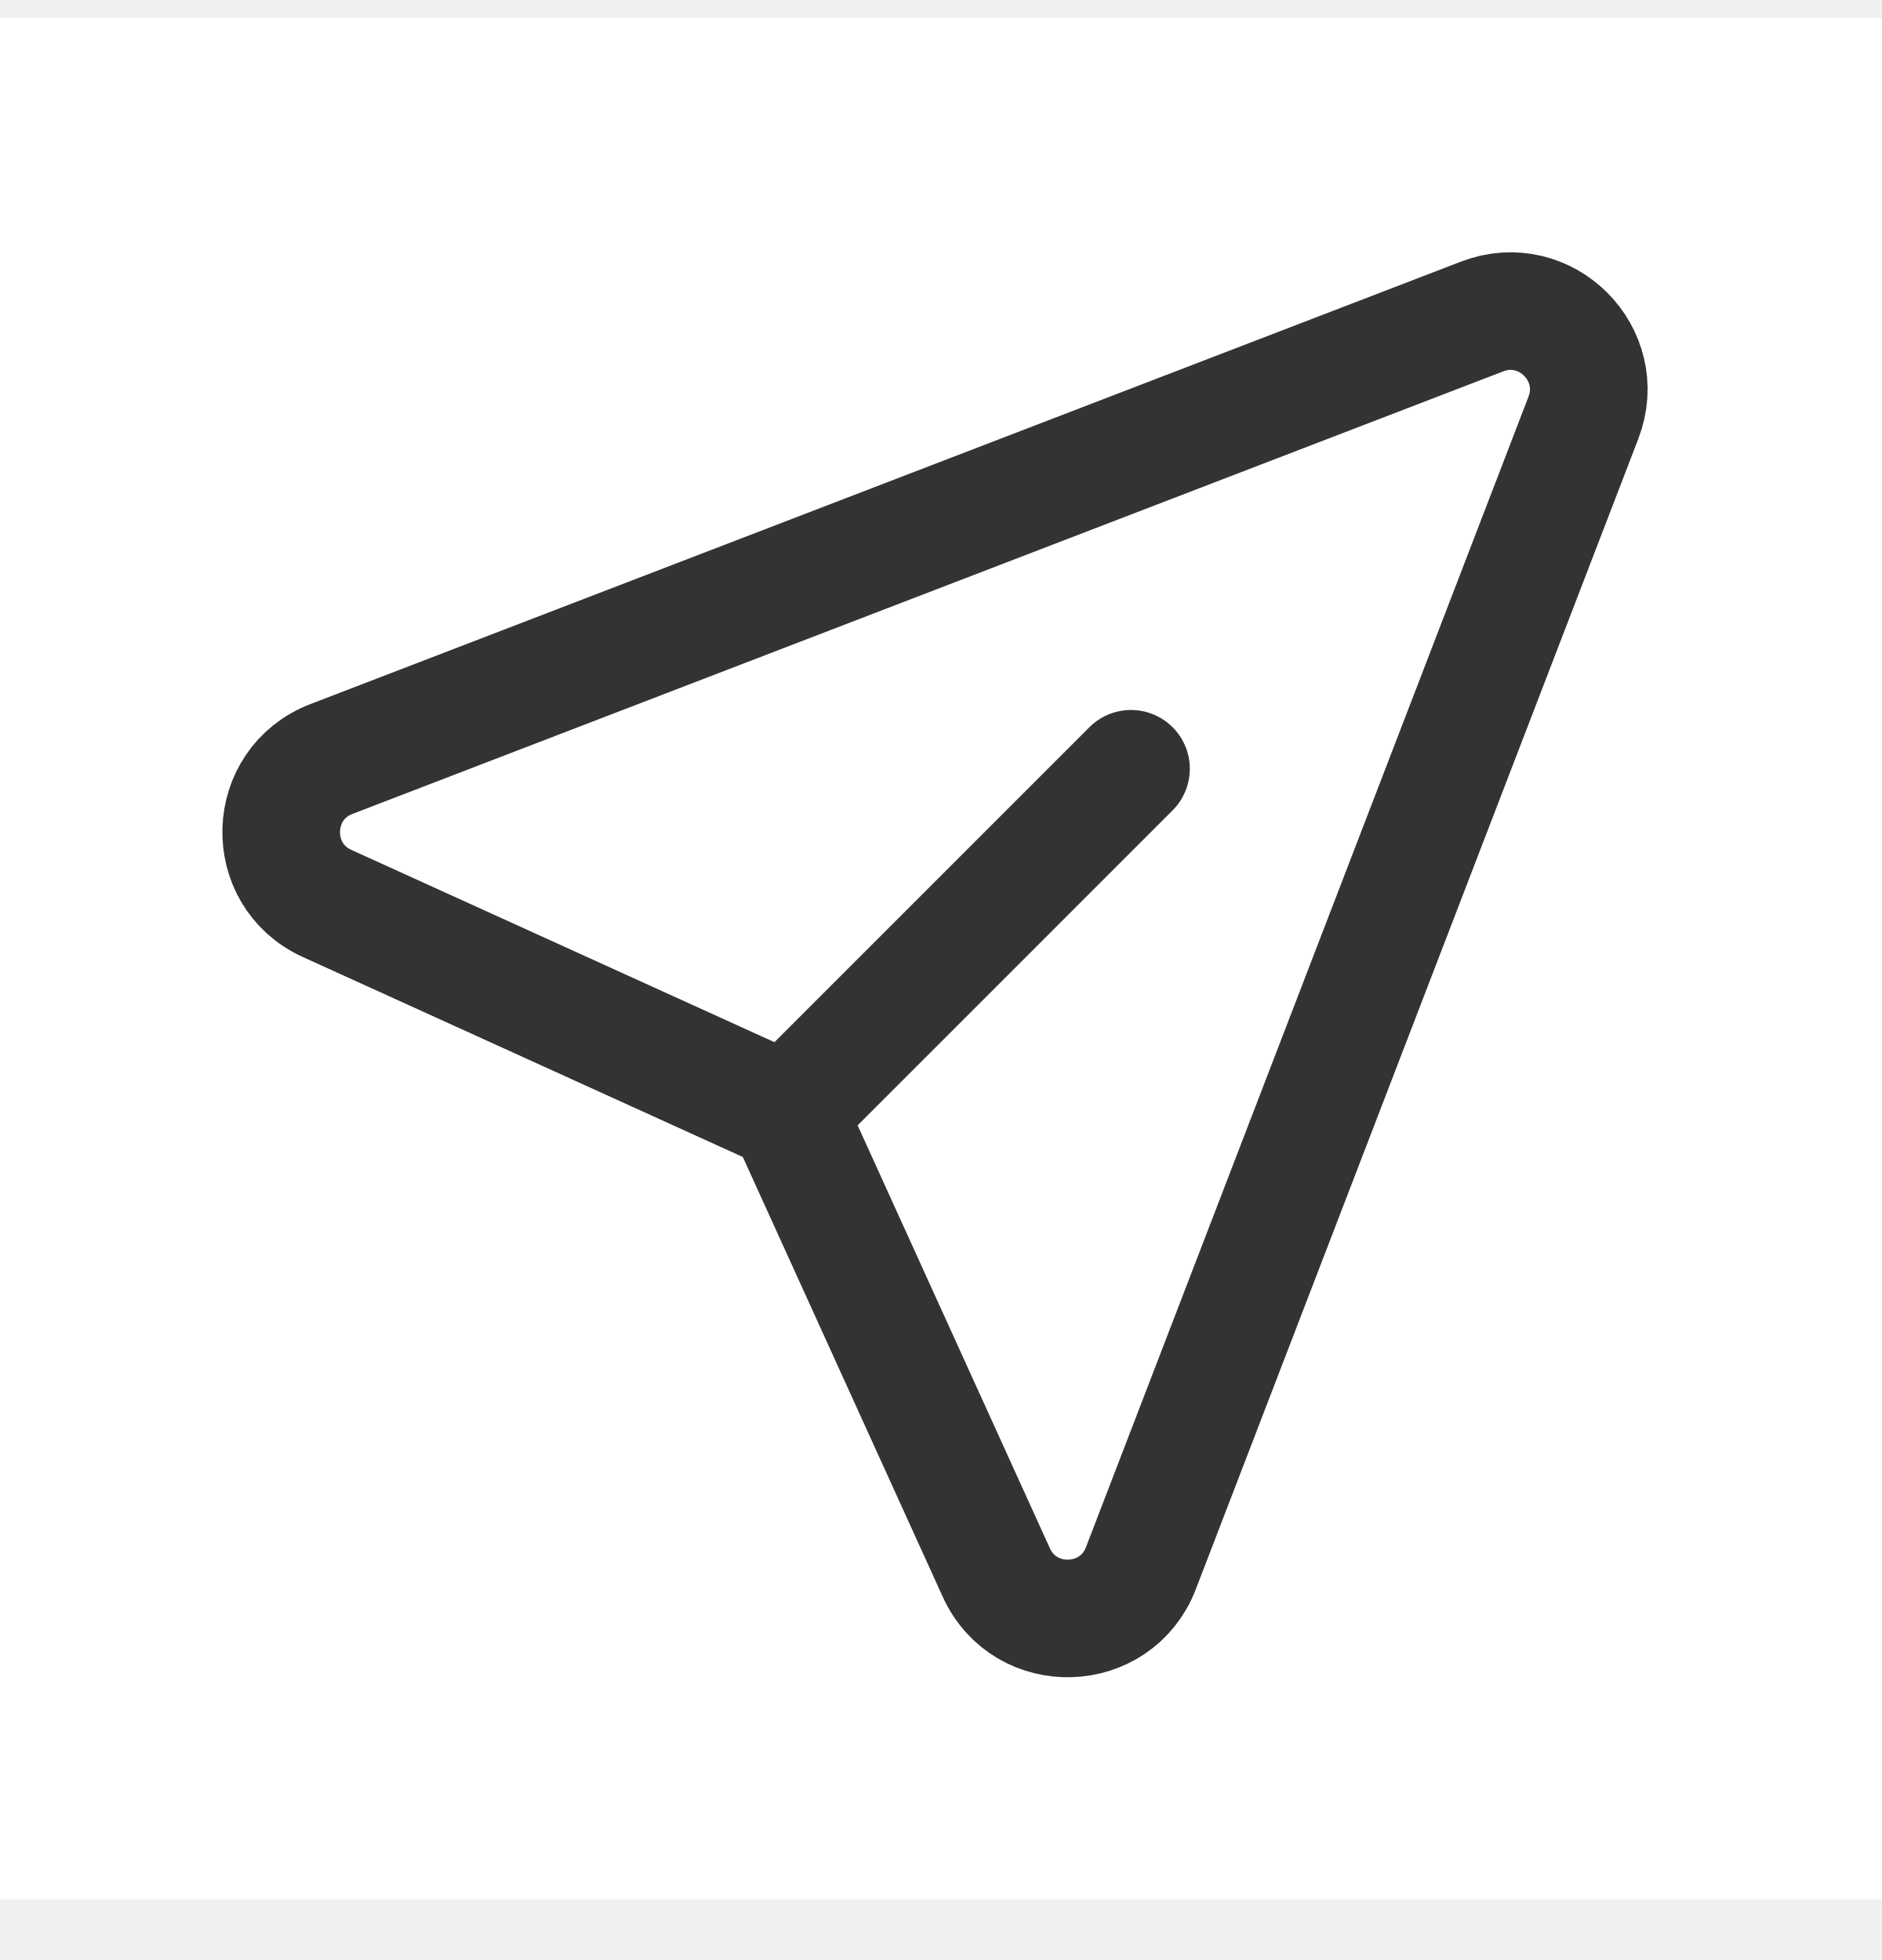
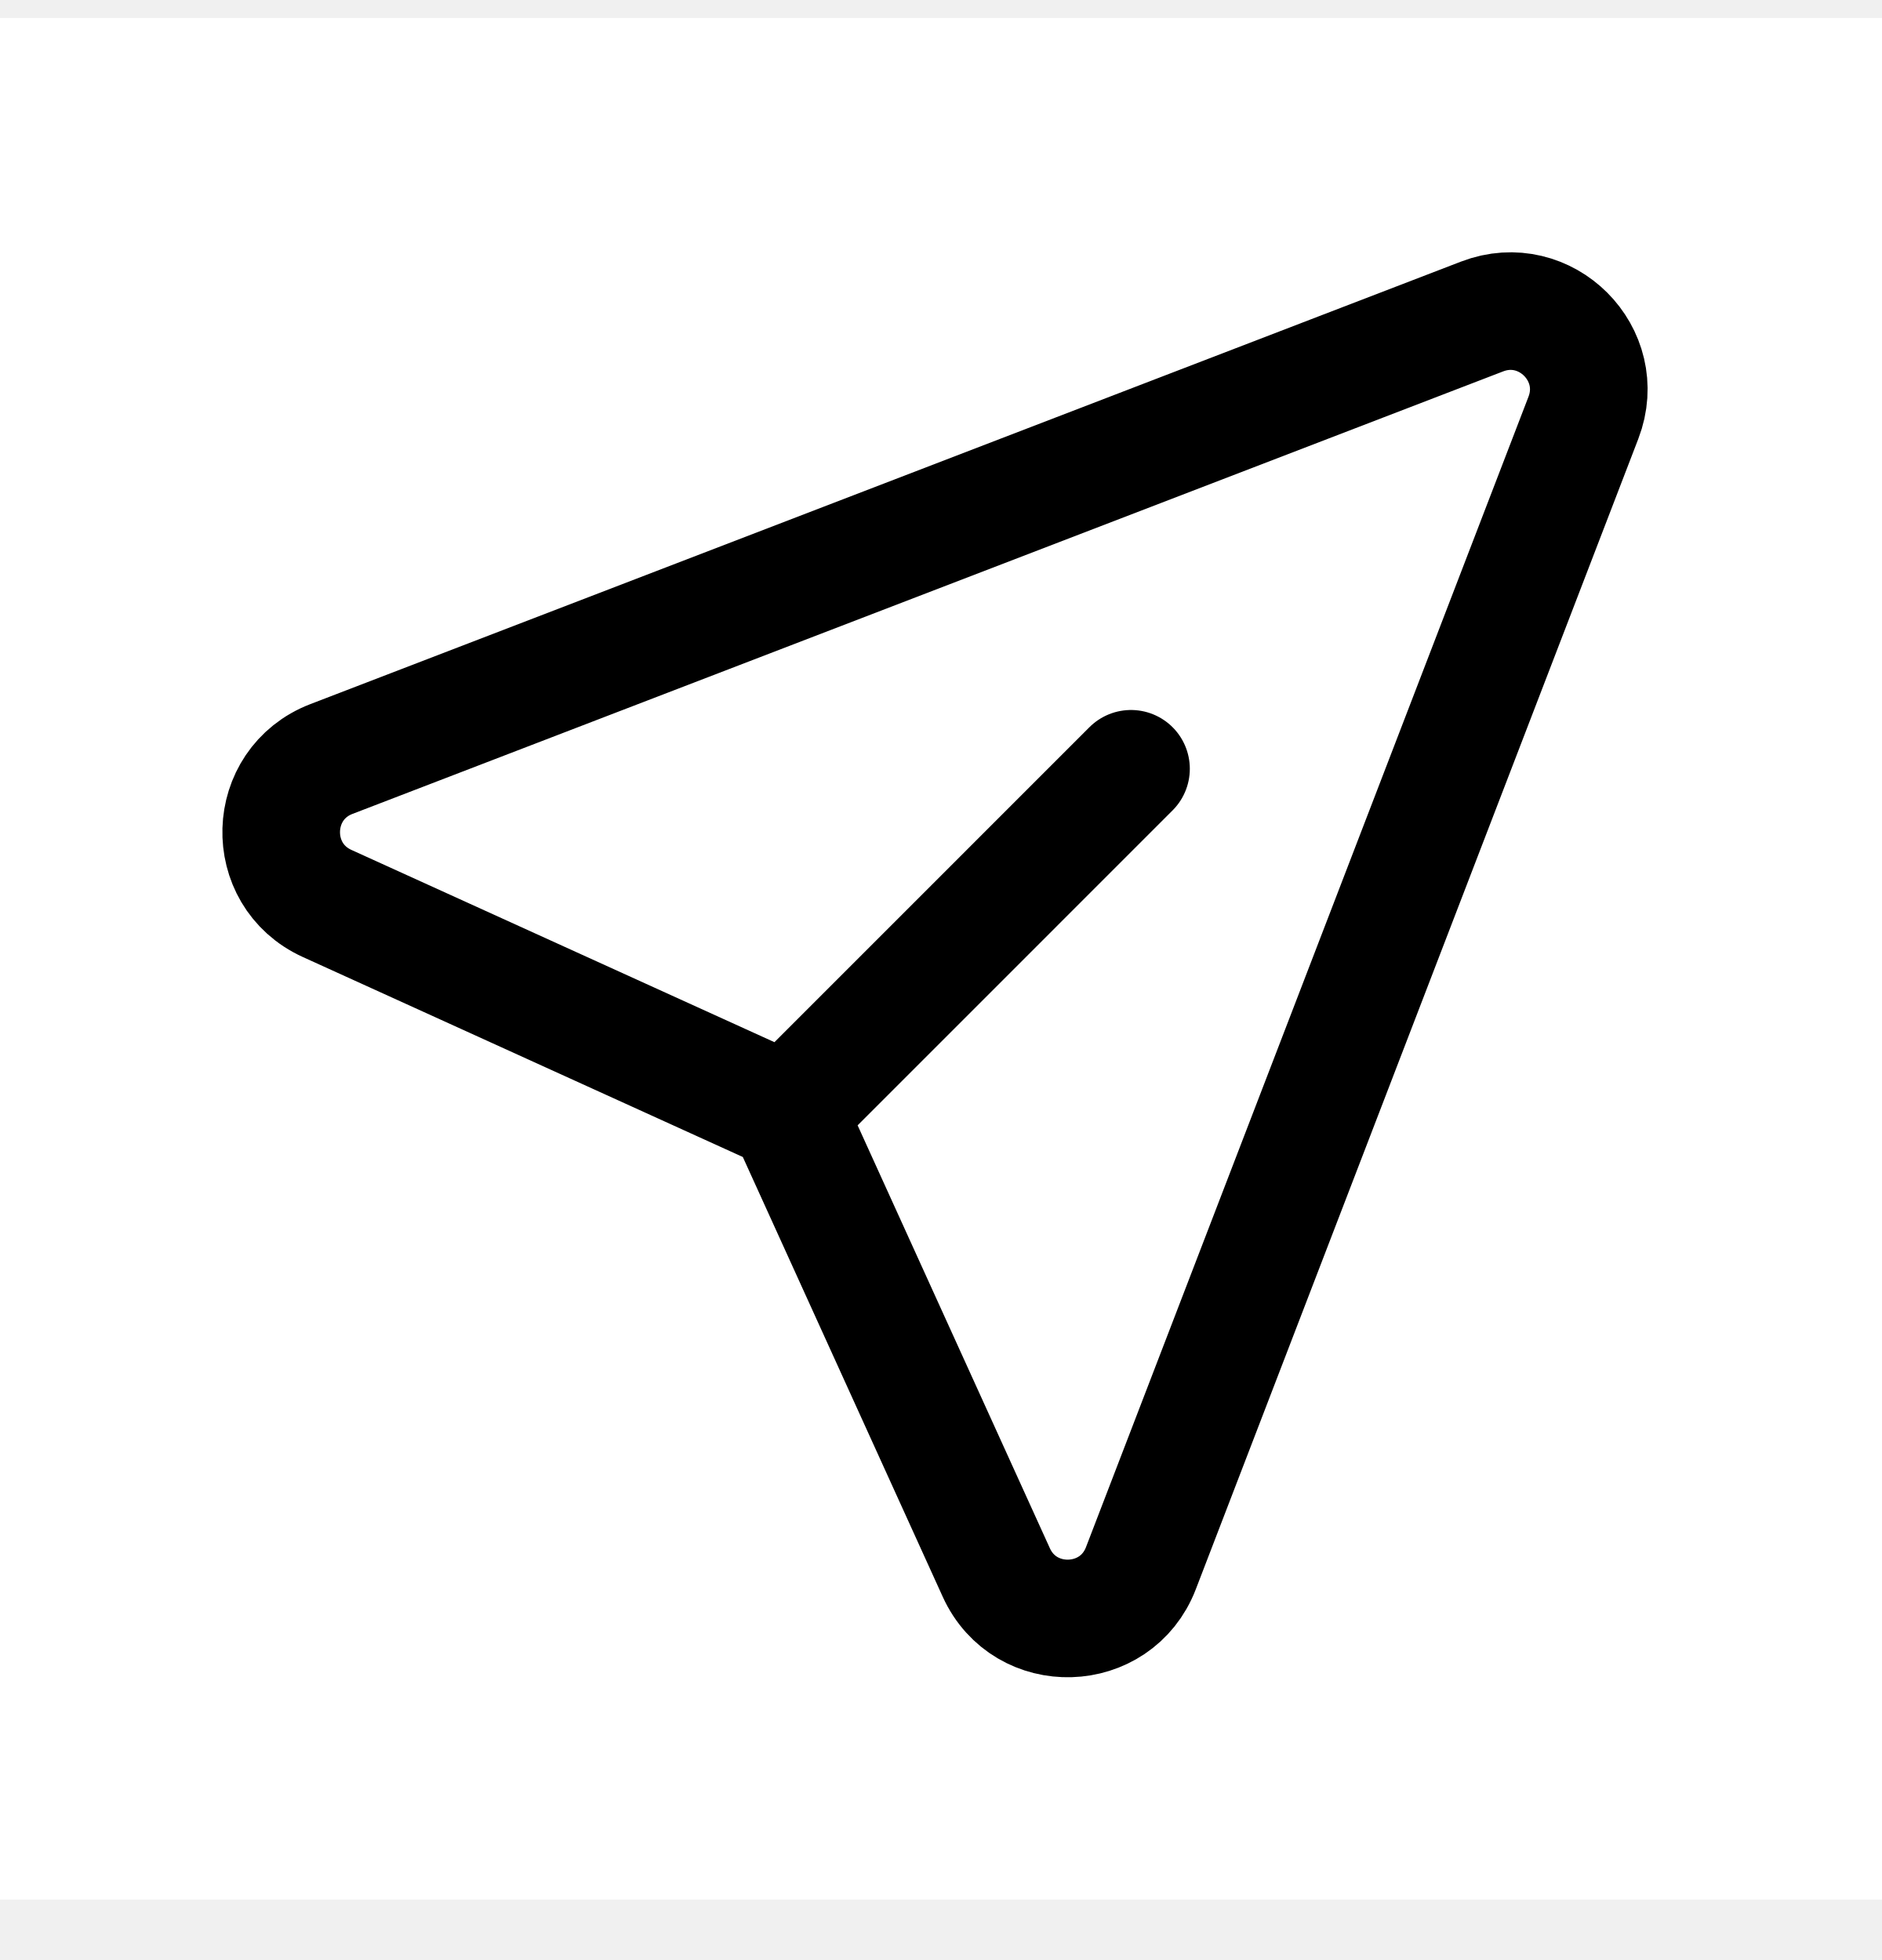
<svg xmlns="http://www.w3.org/2000/svg" width="24" height="25" viewBox="0 0 24 25" fill="none">
  <g id="send_email_outline_24px">
    <rect width="24" height="24" transform="translate(0 0.229248)" fill="white" />
-     <path id="icon" d="M10.039 14.191L4.172 11.524C3.365 11.157 3.399 9.999 4.227 9.681L18.9 4.037C19.709 3.726 20.503 4.521 20.192 5.329L14.549 20.003C14.231 20.83 13.072 20.865 12.705 20.057L10.039 14.191ZM10.039 14.191L14.423 9.806" stroke="#333333" stroke-width="1.5" stroke-linecap="round" stroke-linejoin="round" />
+     <path id="icon" d="M10.039 14.191L4.172 11.524C3.365 11.157 3.399 9.999 4.227 9.681L18.9 4.037C19.709 3.726 20.503 4.521 20.192 5.329L14.549 20.003C14.231 20.83 13.072 20.865 12.705 20.057L10.039 14.191ZM10.039 14.191L14.423 9.806" stroke="currentColor" stroke-width="1.5" stroke-linecap="round" stroke-linejoin="round" />
  </g>
</svg>
